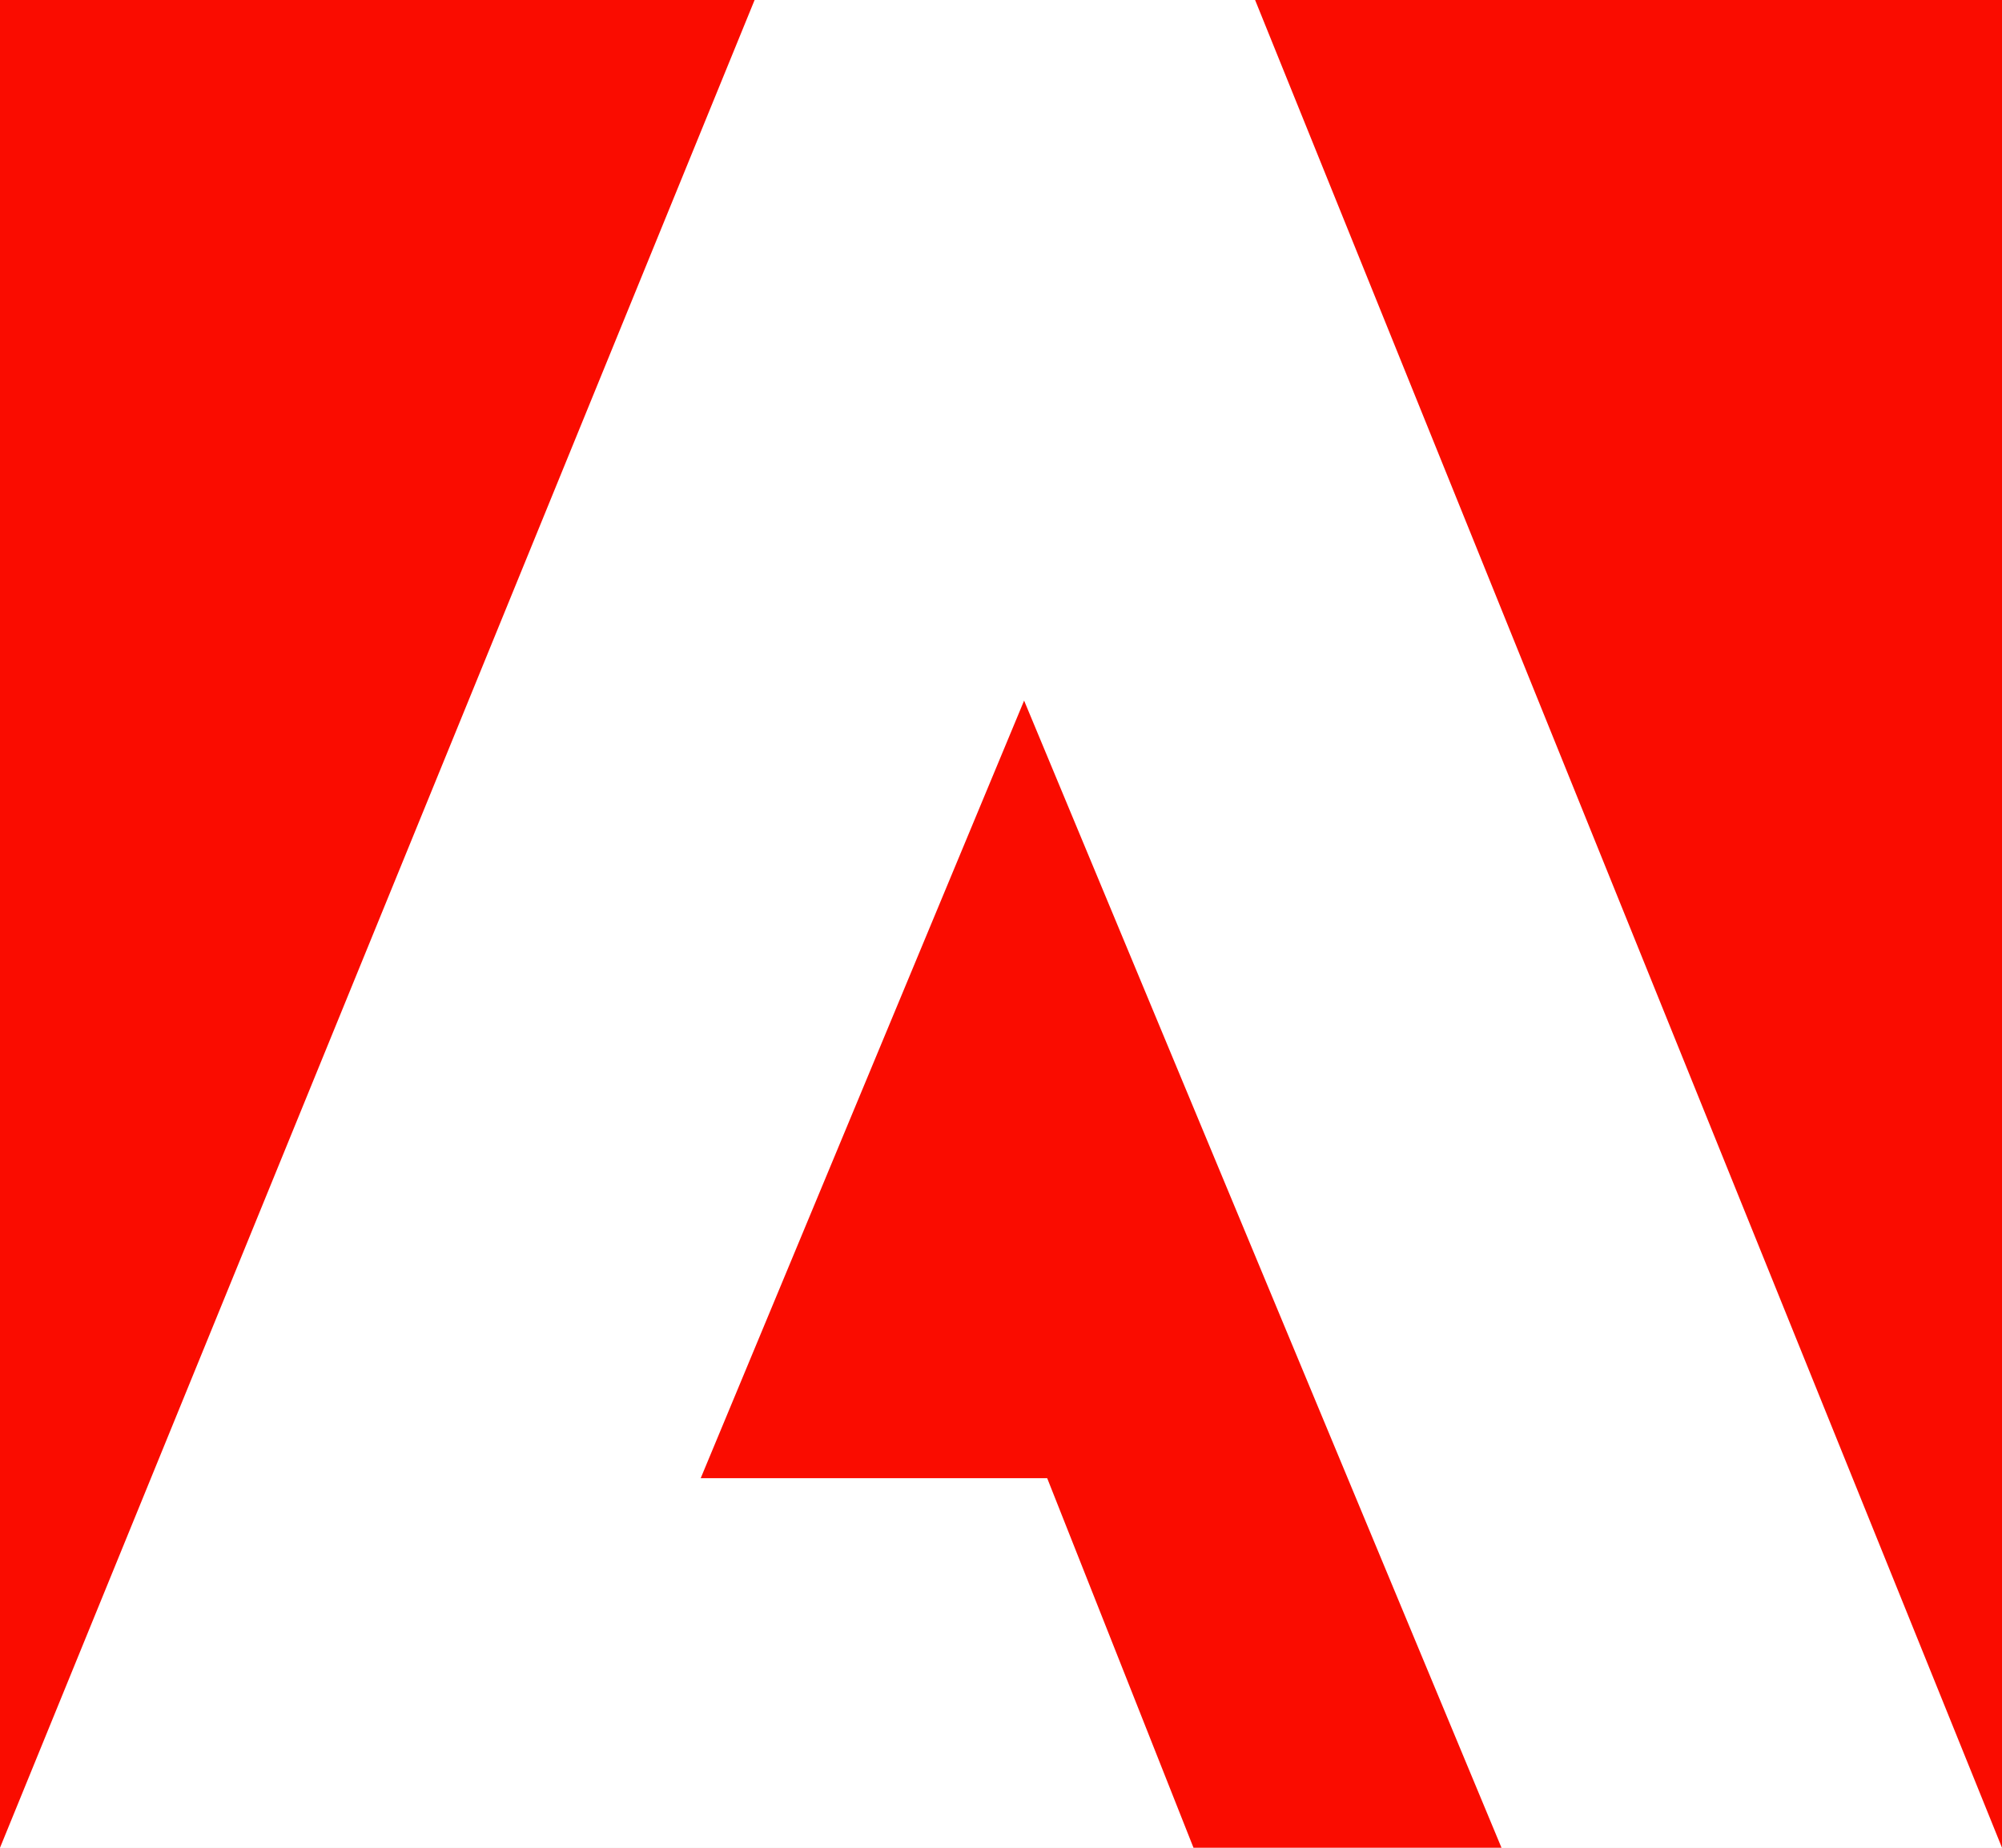
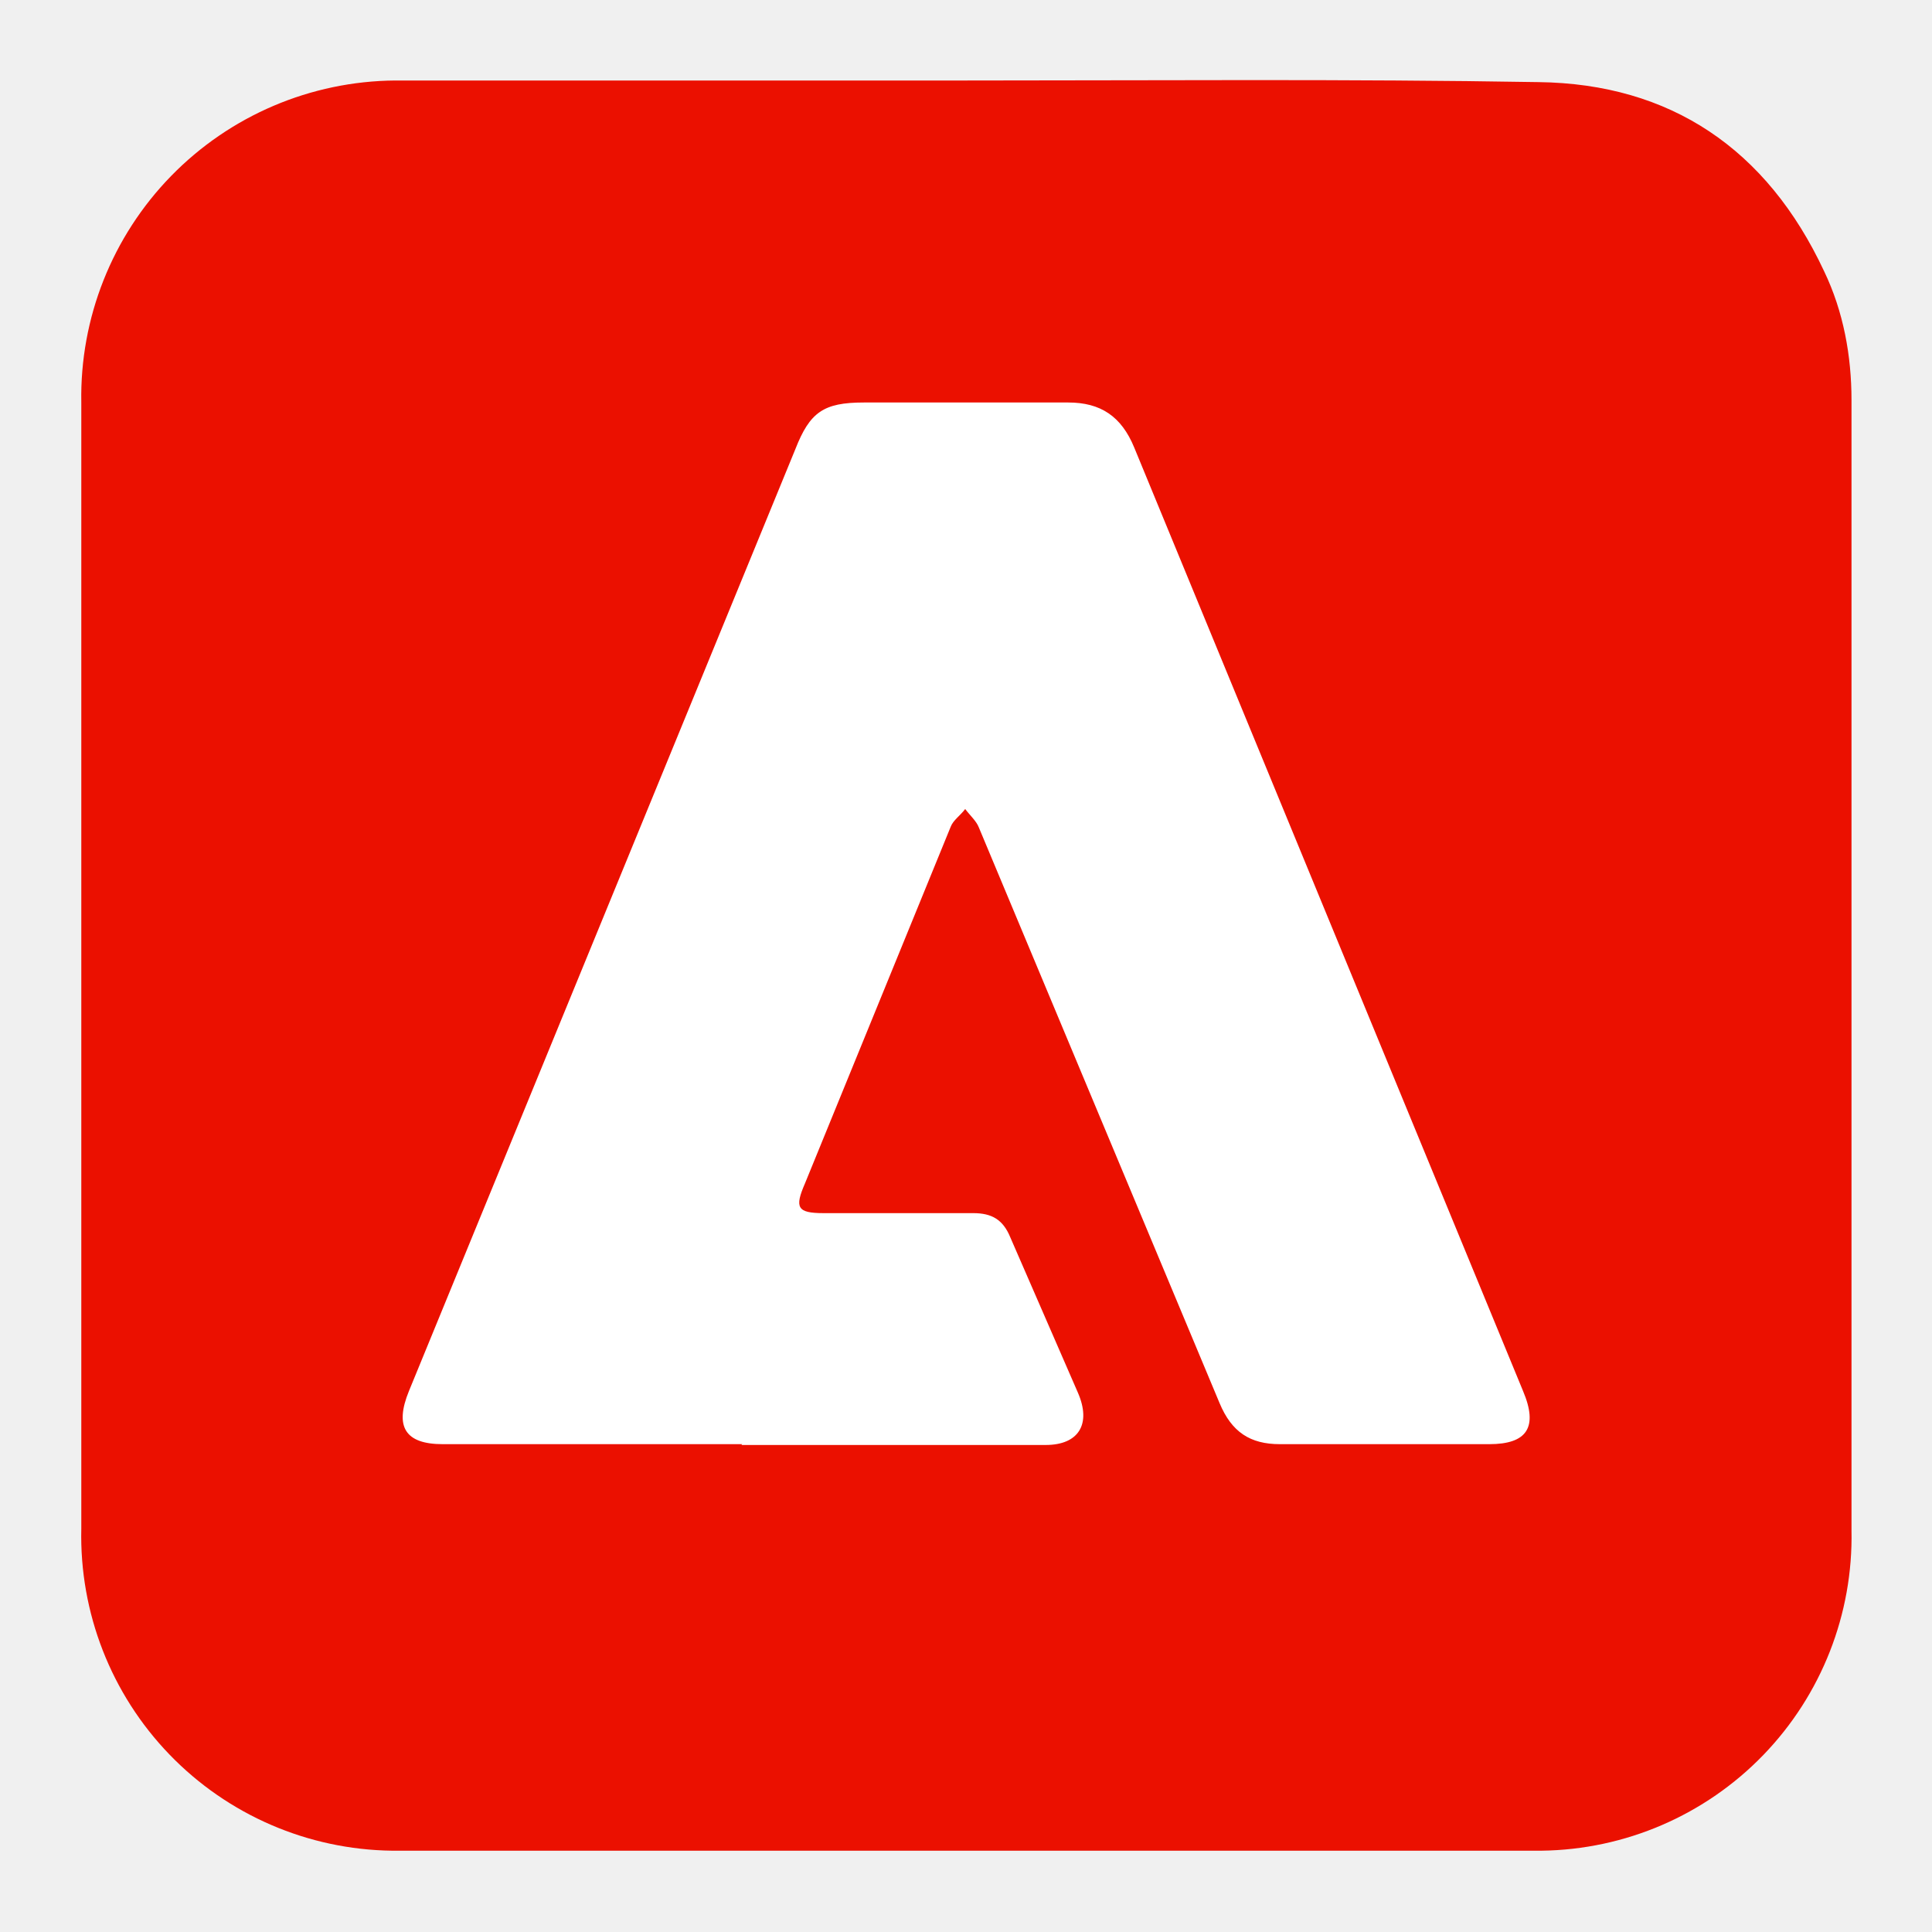
- <svg xmlns="http://www.w3.org/2000/svg" viewBox="0 0 26 24">
-   <g fill="none">
-     <path fill="#FFF" d="M0 0h26v24H0z" />
-     <path fill="#FA0C00" d="M8.8 0H0v24L9.8 0zm7.5 0H26v24zm-3 9.1L19.5 24h-4l-1.9-4.8H9.1z" />
-   </g>
+ <svg xmlns="http://www.w3.org/2000/svg" fill="none" viewBox="0 0 24 24">
+   <path fill="#EB1000" d="M12.01 1c2.37 0 4.73-.02 7.1.02 1.64.02 2.84.83 3.55 2.35.24.5.34 1.05.34 1.6v14.04a3.9 3.9 0 0 1-3.85 3.98H4.87a3.91 3.91 0 0 1-3.86-4V5a3.93 3.93 0 0 1 3.9-4h7.1Z" />
+   <path fill="#fff" d="M9.22 17.94H5.5c-.47 0-.6-.22-.42-.66l4.8-11.7c.18-.46.35-.58.85-.58h2.54c.4 0 .66.17.82.56l4.83 11.72c.19.45.05.66-.42.66h-2.6c-.37 0-.6-.15-.75-.51l-2.99-7.15c-.03-.08-.11-.15-.17-.23-.06.08-.15.14-.18.22L10 14.7c-.13.3-.1.37.23.37h1.86c.23 0 .37.08.46.3l.84 1.93c.17.39.01.65-.4.65H9.21Z" />
</svg>
